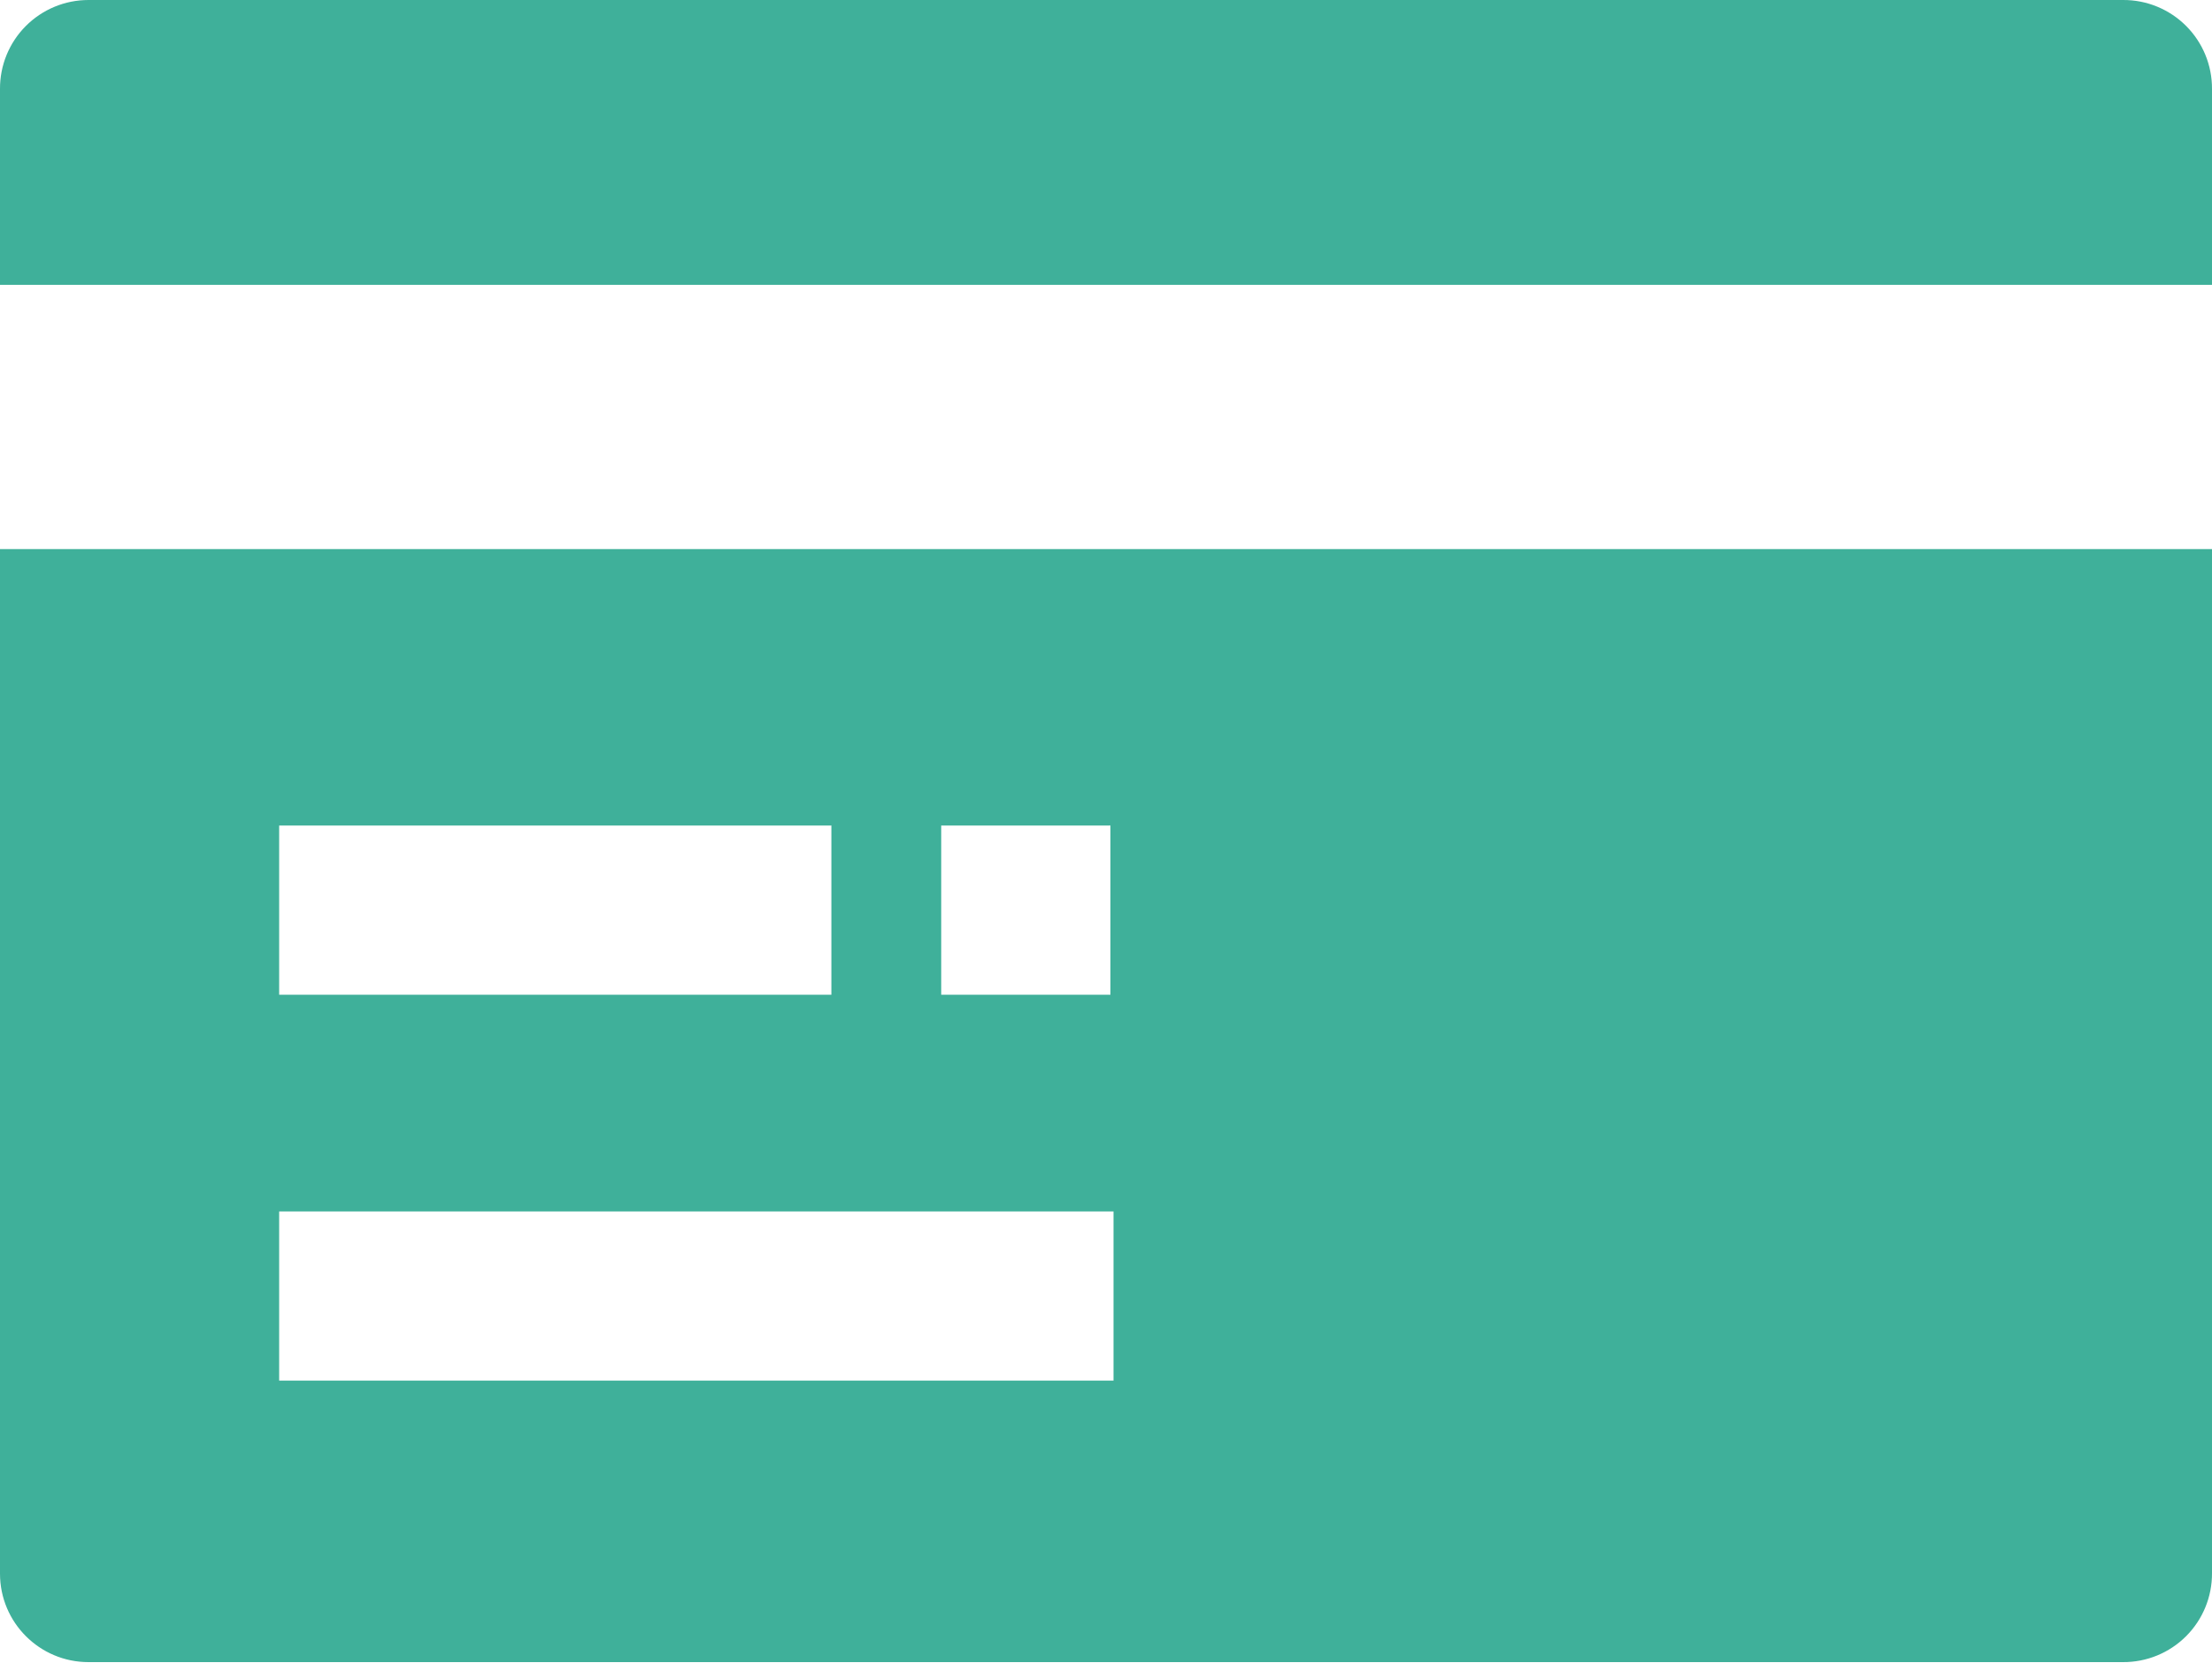
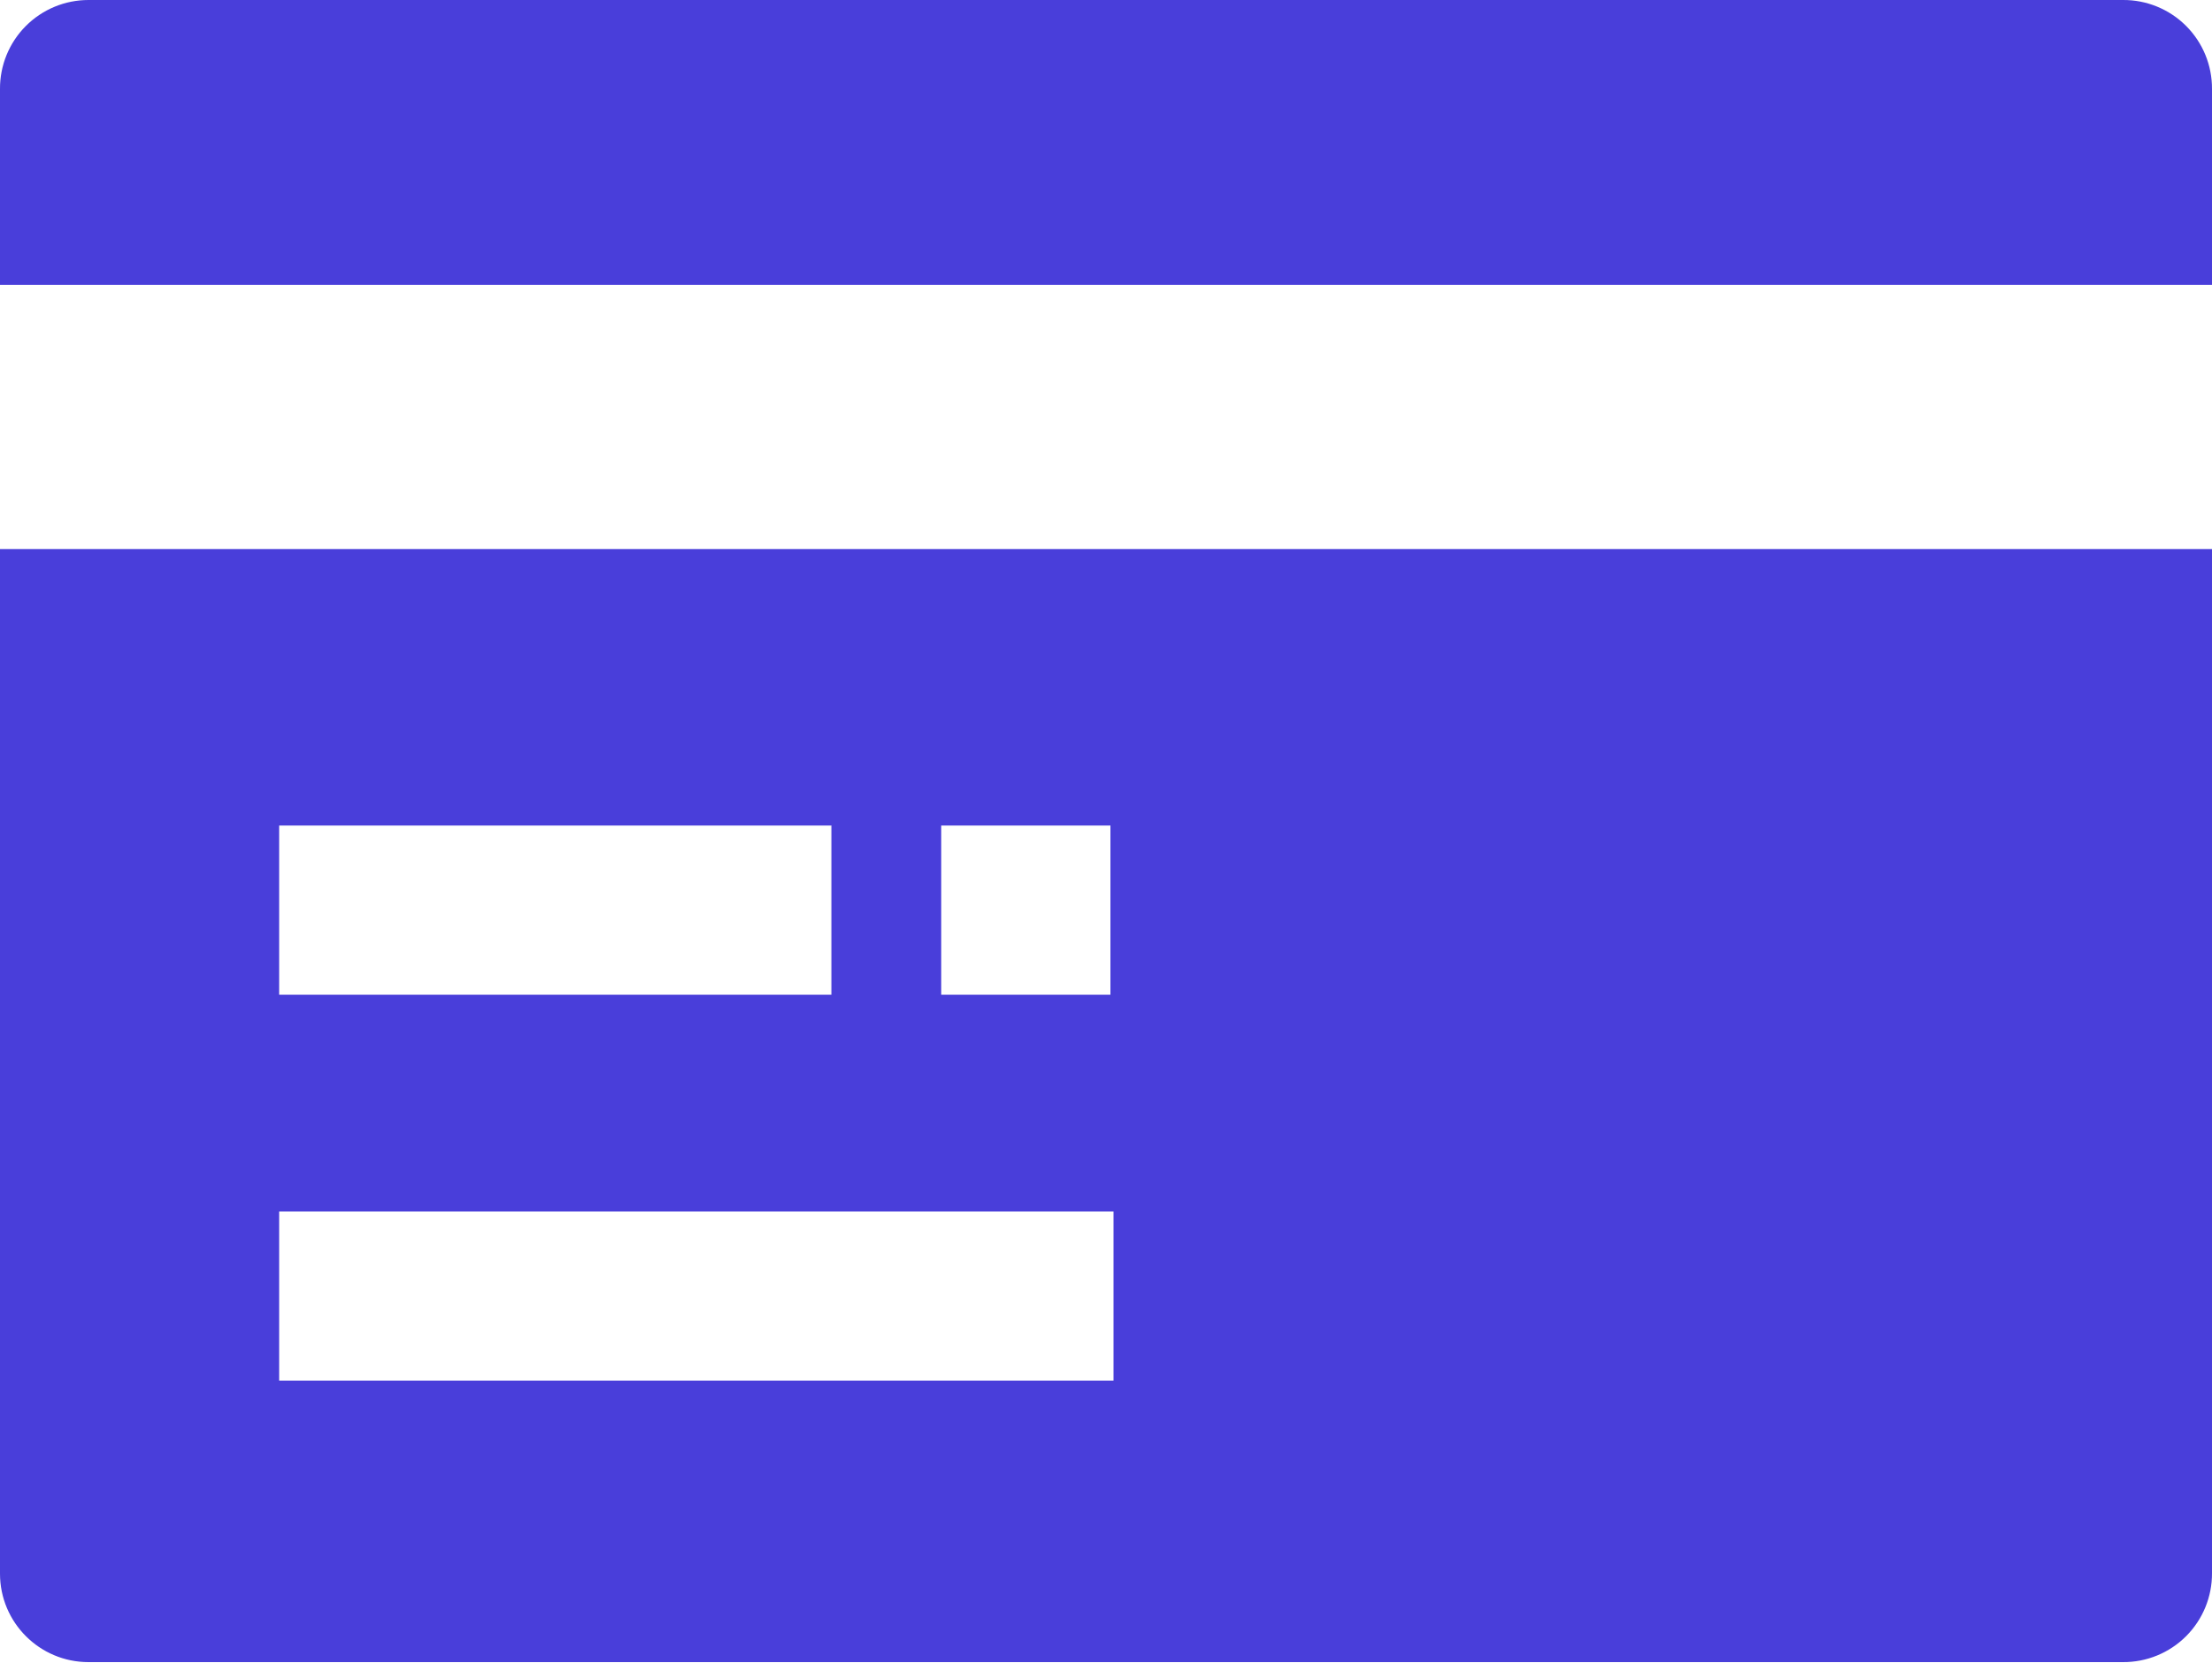
<svg xmlns="http://www.w3.org/2000/svg" id="图层_1" data-name="图层 1" viewBox="0 0 200 150.32">
  <defs>
-     <style>.cls-1{fill:#3fb09a;}</style>
+     <style>.cls-1{fill:#493eda;}</style>
  </defs>
  <path class="cls-1" d="M191.95,23.84H8a8,8,0,0,0-8,8.05V49.6H200V31.89A8,8,0,0,0,191.95,23.84Z" transform="translate(0 -23.84)" />
  <path class="cls-1" d="M200,73.5v92.61a8,8,0,0,1-8.05,8.05H8a8,8,0,0,1-8-8V73.5H200Zm-124.84,25H25.24v15.3H75.17V98.46h0Zm25.51,34.9H25.24v15.3h75.44v-15.3Zm-0.28-34.9H85.1v15.3h15.3V98.46Z" transform="translate(0 -23.84)" />
</svg>
